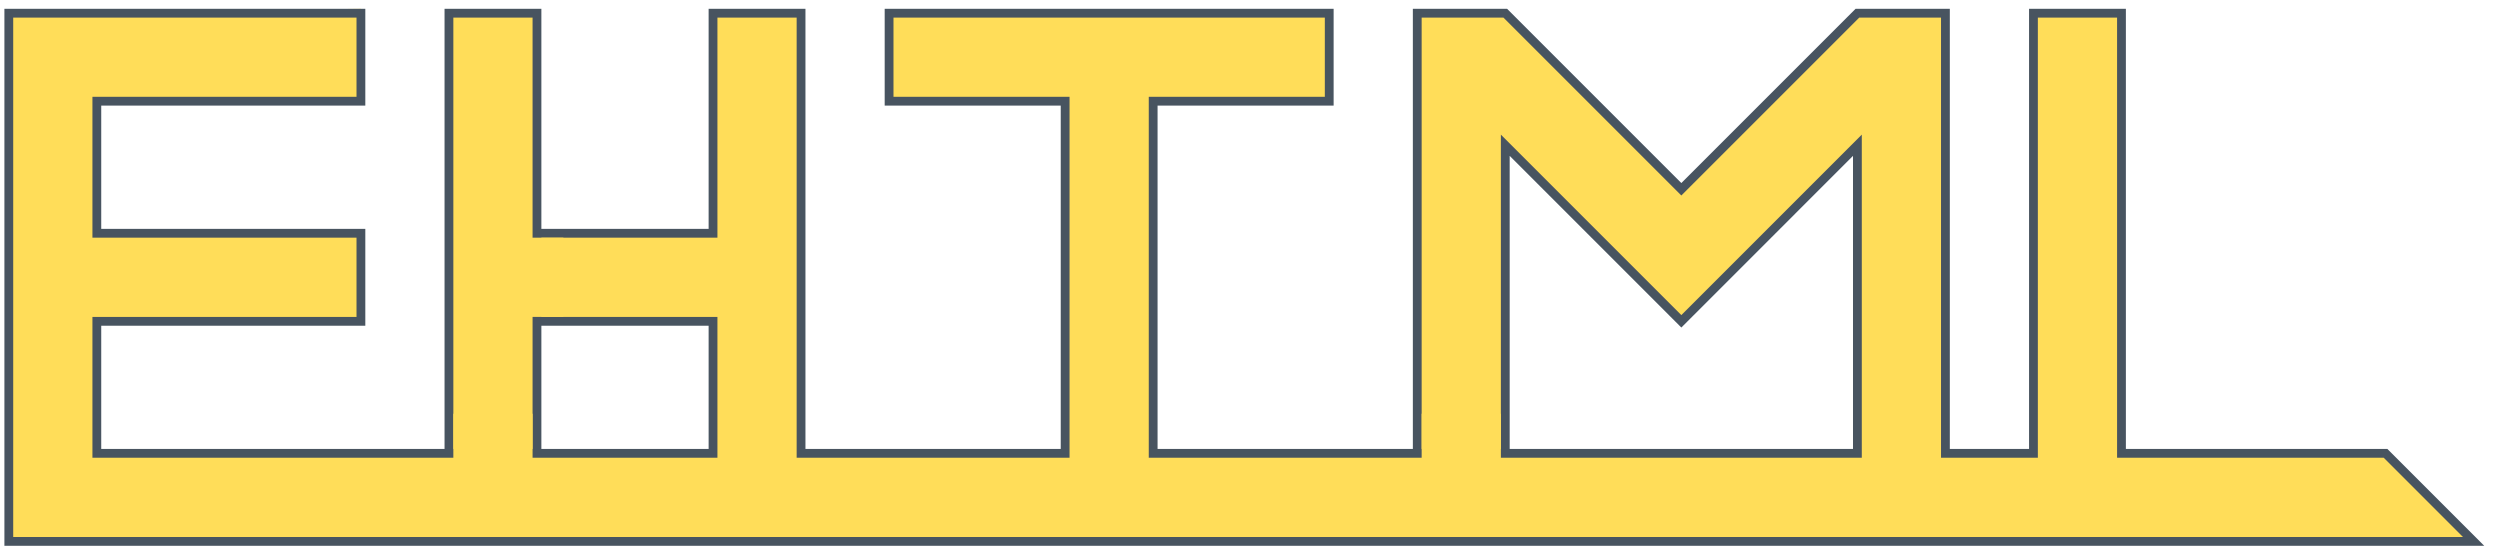
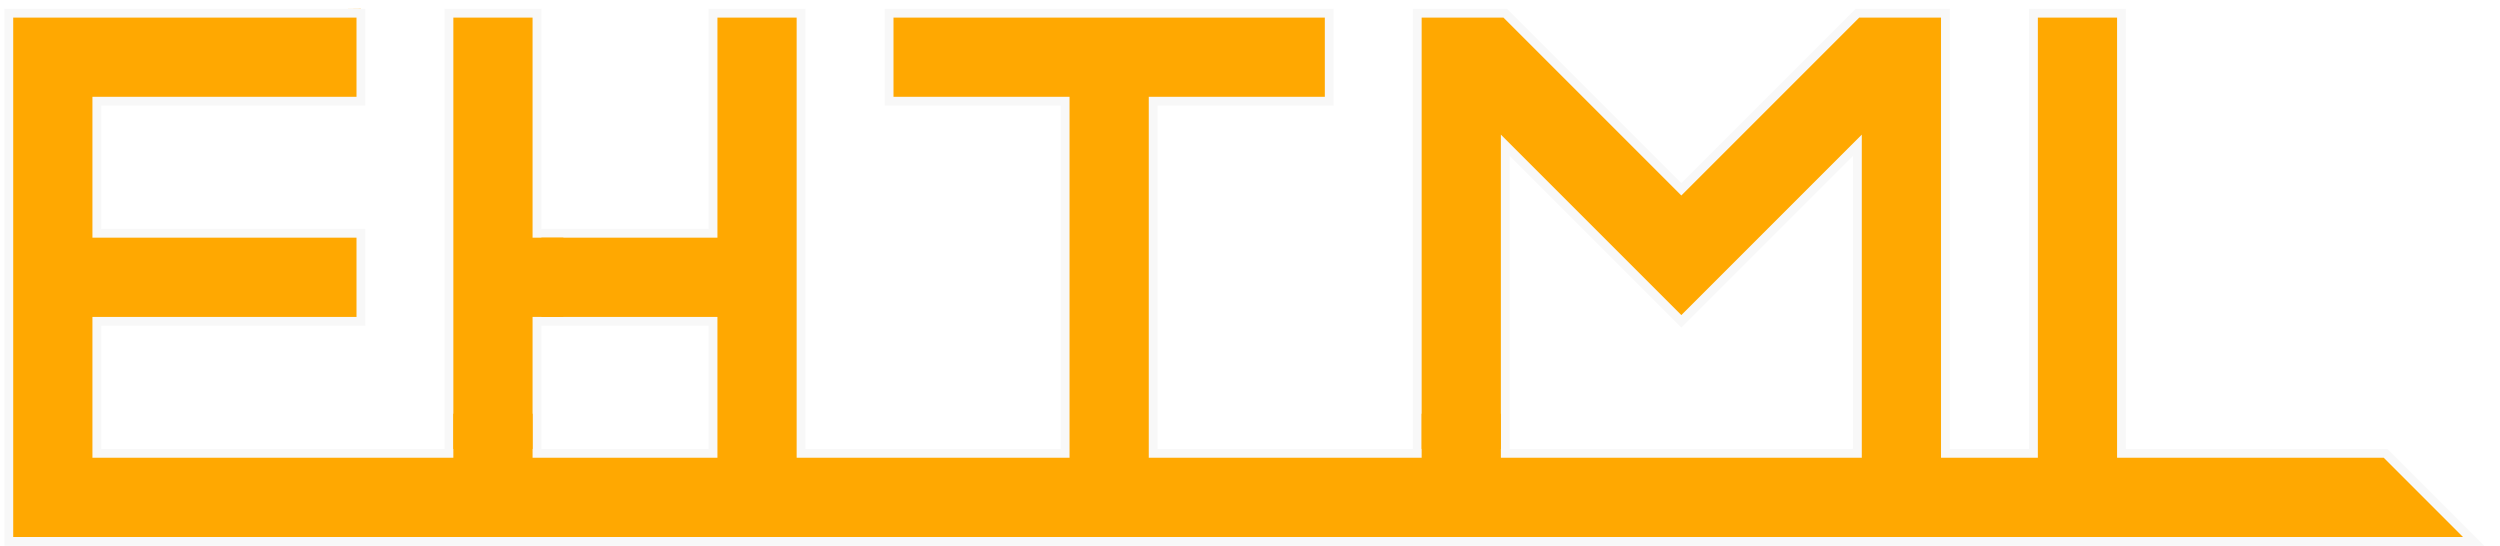
<svg xmlns="http://www.w3.org/2000/svg" version="1.1" width="284" height="62">
  <defs id="SvgjsDefs1001" />
  <svg id="SvgjsSvg1002" width="2" height="0" focusable="false" style="overflow: hidden; top: -100%; left: -100%; position: absolute; opacity: 0">
    <polyline id="SvgjsPolyline1003" points="80,46 80,55" />
    <path id="SvgjsPath1004" d="M0 0 " />
  </svg>
-   <polyline id="SvgjsPolyline1006" points="1,1.5 41,1.5 1,1.5 1,61.5 1,61.5 281,61.5 281,61.5 271,51.5 271,51.5 241,51.5 241,51.5 241,1.5 241,1.5 231,1.5 231,1.5 231,51.5 226,51.5 221,51.5 221,51.5 221,1.5 221,1.5 211,1.5 211,1.5 191,21.5 191,21.5 171,1.5 171,1.5 161,1.5 161,1.5 161,51.5 161,51.5 171,51.5 171,51.5 171,16.5 171,16.5 191,36.5 191,36.5 211,16.5 211,16.5 211,51.5 161,51.5 141,51.5 141,51.5 131,51.5 131,51.5 131,11.5 131,11.5 151,11.5 151,11.5 151,1.5 151,1.5 101,1.5 101,1.5 101,11.5 101,11.5 121,11.5 121,11.5 121,51.5 121,51.5 91,51.5 91,51.5 91,1.5 91,1.5 81,1.5 81,1.5 81,26.5 81,26.5 61,26.5 61,26.5 61,51.5 61,51.5 51,51.5 51,51.5 51,1.5 51,1.5 61,1.5 61,1.5 61,36.5 61,36.5 81,36.5 81,36.5 81,51.5 11,51.5 11,36.5 11,36.5 41,36.5 41,36.5 41,26.5 41,26.5 11,26.5 11,26.5 11,11.5 11,11.5 41,11.5 41,11.5 41,1" fill="#ffdd59" stroke="#485460" stroke-width="1" />
-   <polyline id="SvgjsPolyline1007" points="161.5,50 170.5,50" fill="#ffdd59" stroke="#ffdd59" stroke-width="6" />
-   <polyline id="SvgjsPolyline1008" points="51.5,50 60.5,50" fill="#ffdd59" stroke="#ffdd59" stroke-width="6" />
-   <polyline id="SvgjsPolyline1009" points="61,27 61,36" fill="#ffdd59" stroke="#ffdd59" stroke-width="6" />
+   <polyline id="SvgjsPolyline1006" points="1,1.5 41,1.5 1,1.5 1,61.5 1,61.5 281,61.5 281,61.5 271,51.5 271,51.5 241,51.5 241,51.5 241,1.5 241,1.5 231,1.5 231,1.5 231,51.5 226,51.5 221,51.5 221,51.5 221,1.5 221,1.5 211,1.5 211,1.5 191,21.5 191,21.5 171,1.5 171,1.5 161,1.5 161,1.5 161,51.5 161,51.5 171,51.5 171,51.5 171,16.5 171,16.5 191,36.5 191,36.5 211,16.5 211,16.5 211,51.5 161,51.5 141,51.5 141,51.5 131,51.5 131,51.5 131,11.5 131,11.5 151,11.5 151,11.5 151,1.5 151,1.5 101,1.5 101,1.5 101,11.5 101,11.5 121,11.5 121,11.5 121,51.5 121,51.5 91,51.5 91,51.5 91,1.5 91,1.5 81,1.5 81,1.5 81,26.5 81,26.5 61,26.5 61,26.5 61,51.5 61,51.5 51,51.5 51,51.5 51,1.5 51,1.5 61,1.5 61,1.5 61,36.5 61,36.5 81,36.5 81,36.5 81,51.5 11,51.5 11,36.5 11,36.5 41,36.5 41,36.5 41,26.5 41,26.5 11,26.5 11,26.5 11,11.5 11,11.5 41,11.5 41,11.5 41,1" fill="#ffa801" stroke="#f8f8f8" stroke-width="1" />
+   <polyline id="SvgjsPolyline1007" points="161.5,50 170.5,50" fill="#ffa801" stroke="#ffa801" stroke-width="6" />
+   <polyline id="SvgjsPolyline1008" points="51.5,50 60.5,50" fill="#ffa801" stroke="#ffa801" stroke-width="6" />
+   <polyline id="SvgjsPolyline1009" points="61,27 61,36" fill="#ffa801" stroke="#ffa801" stroke-width="6" />
</svg>
